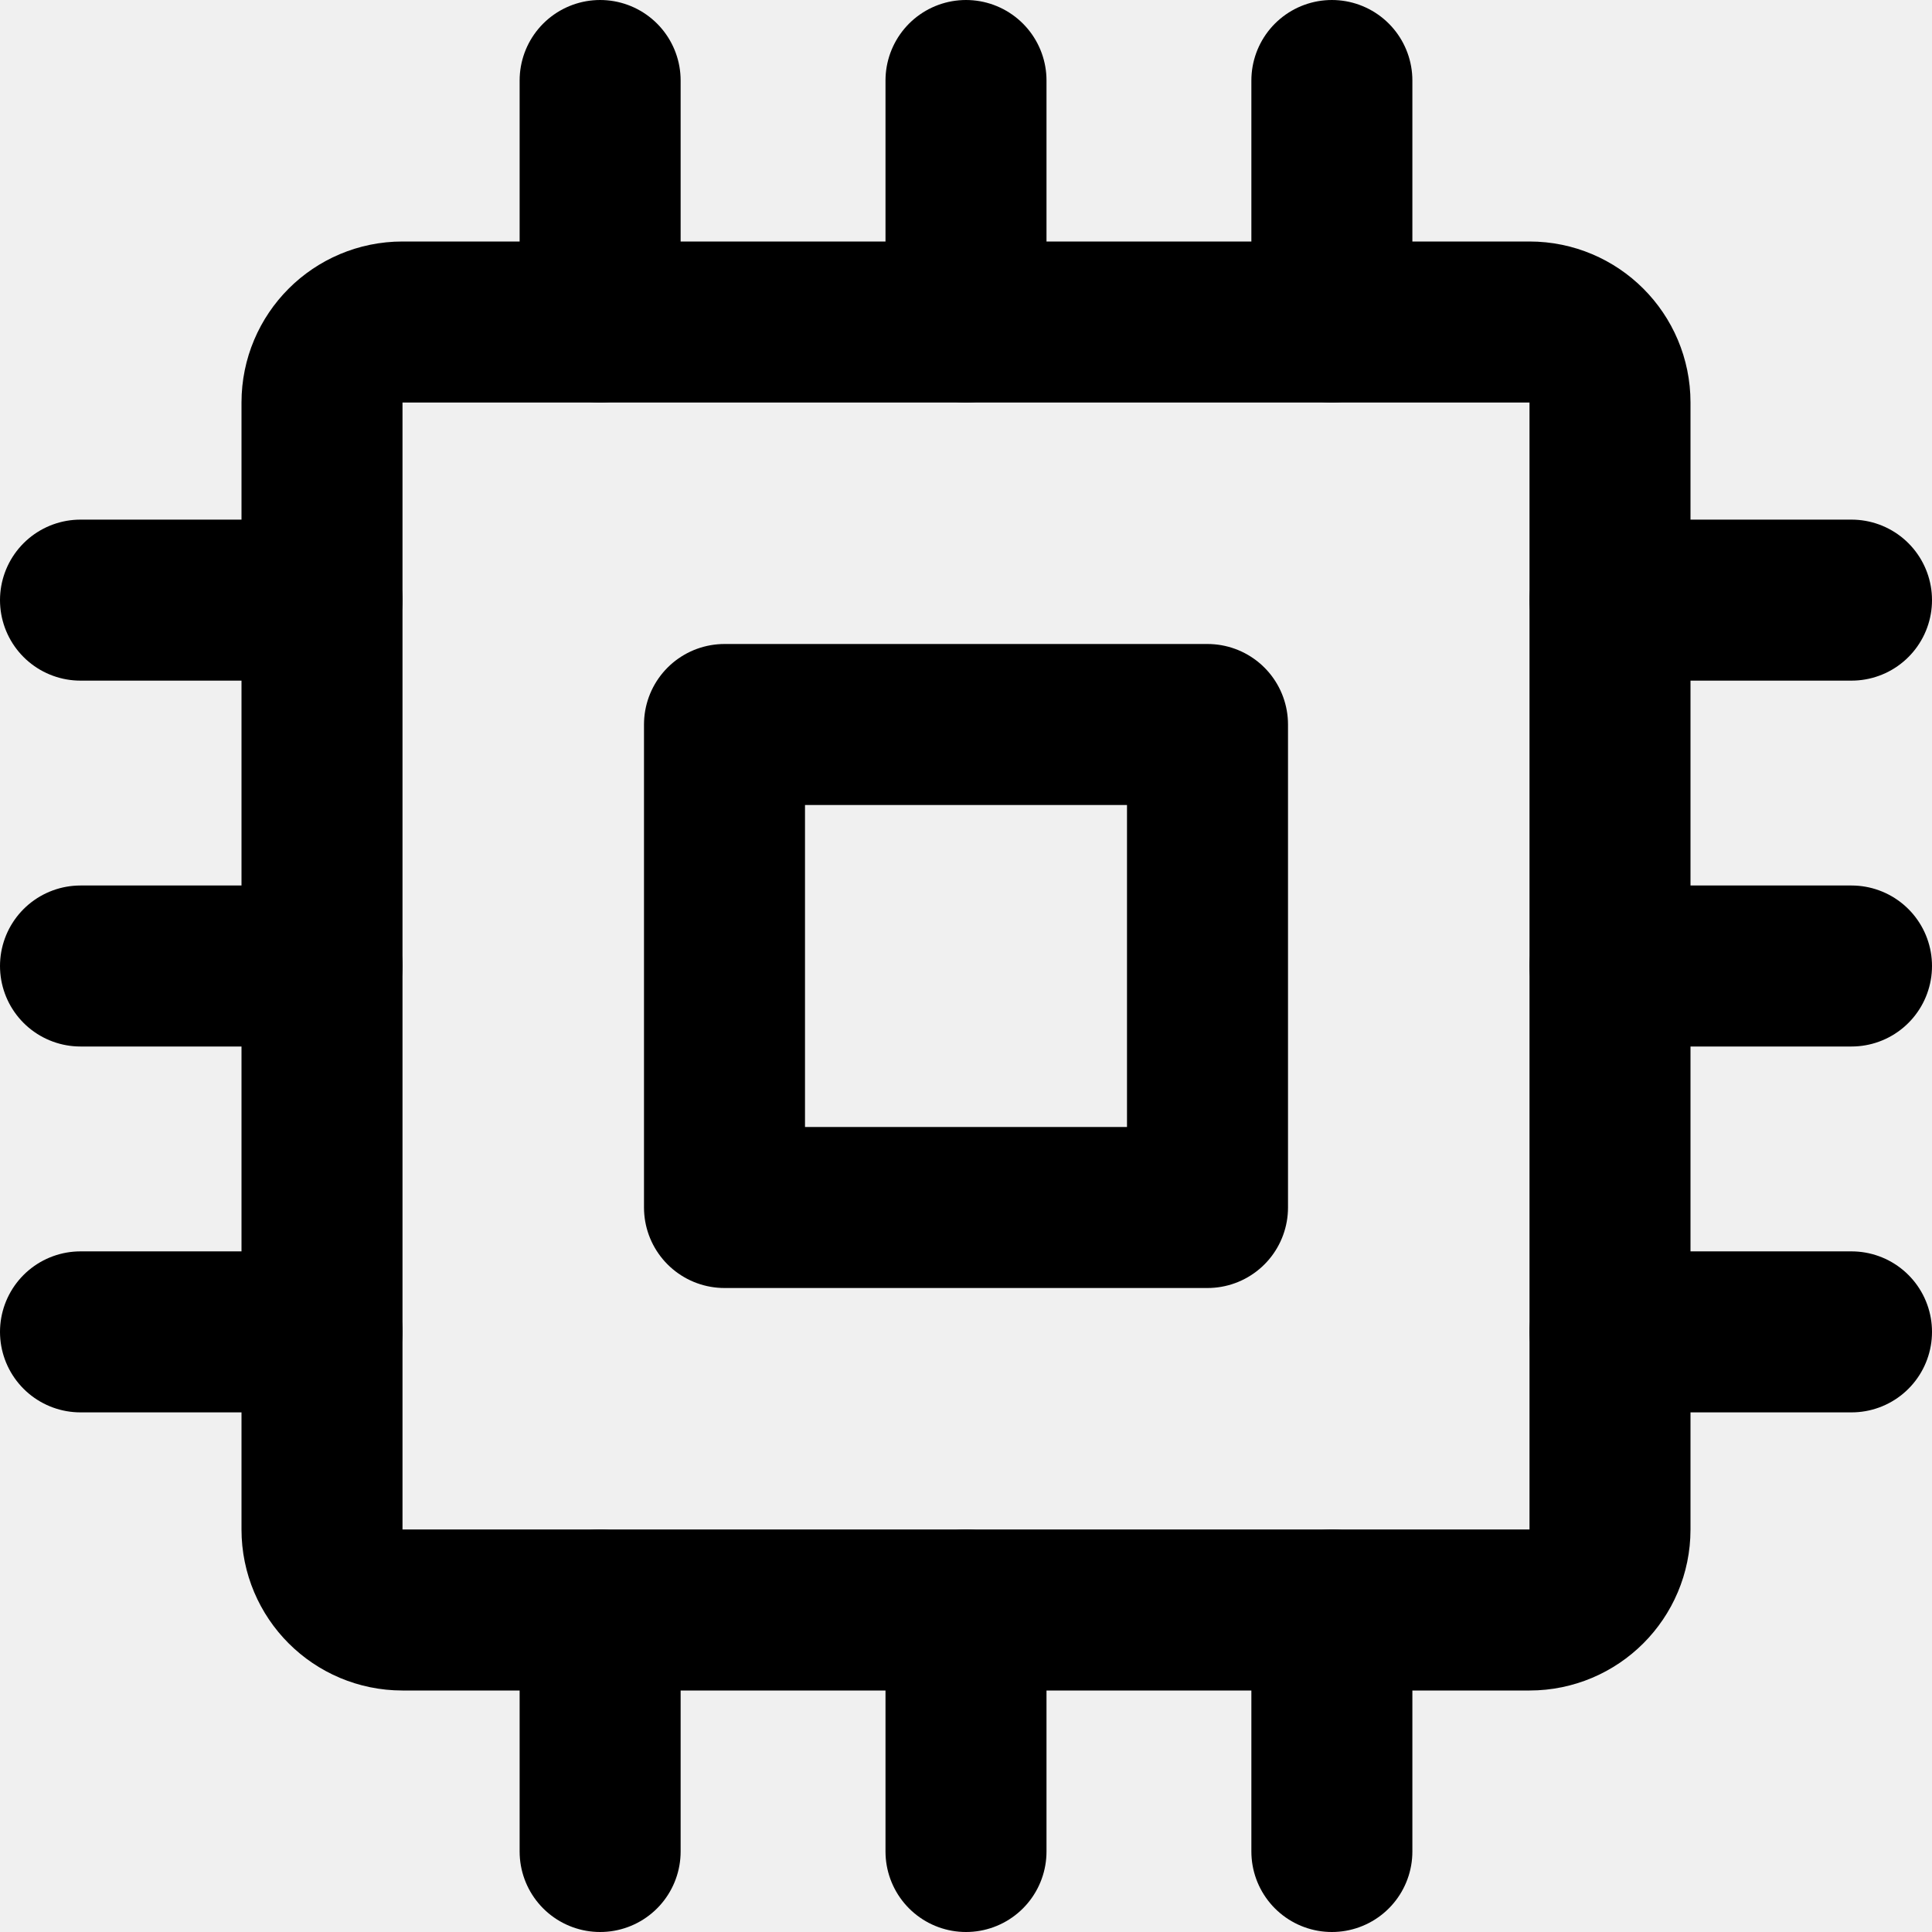
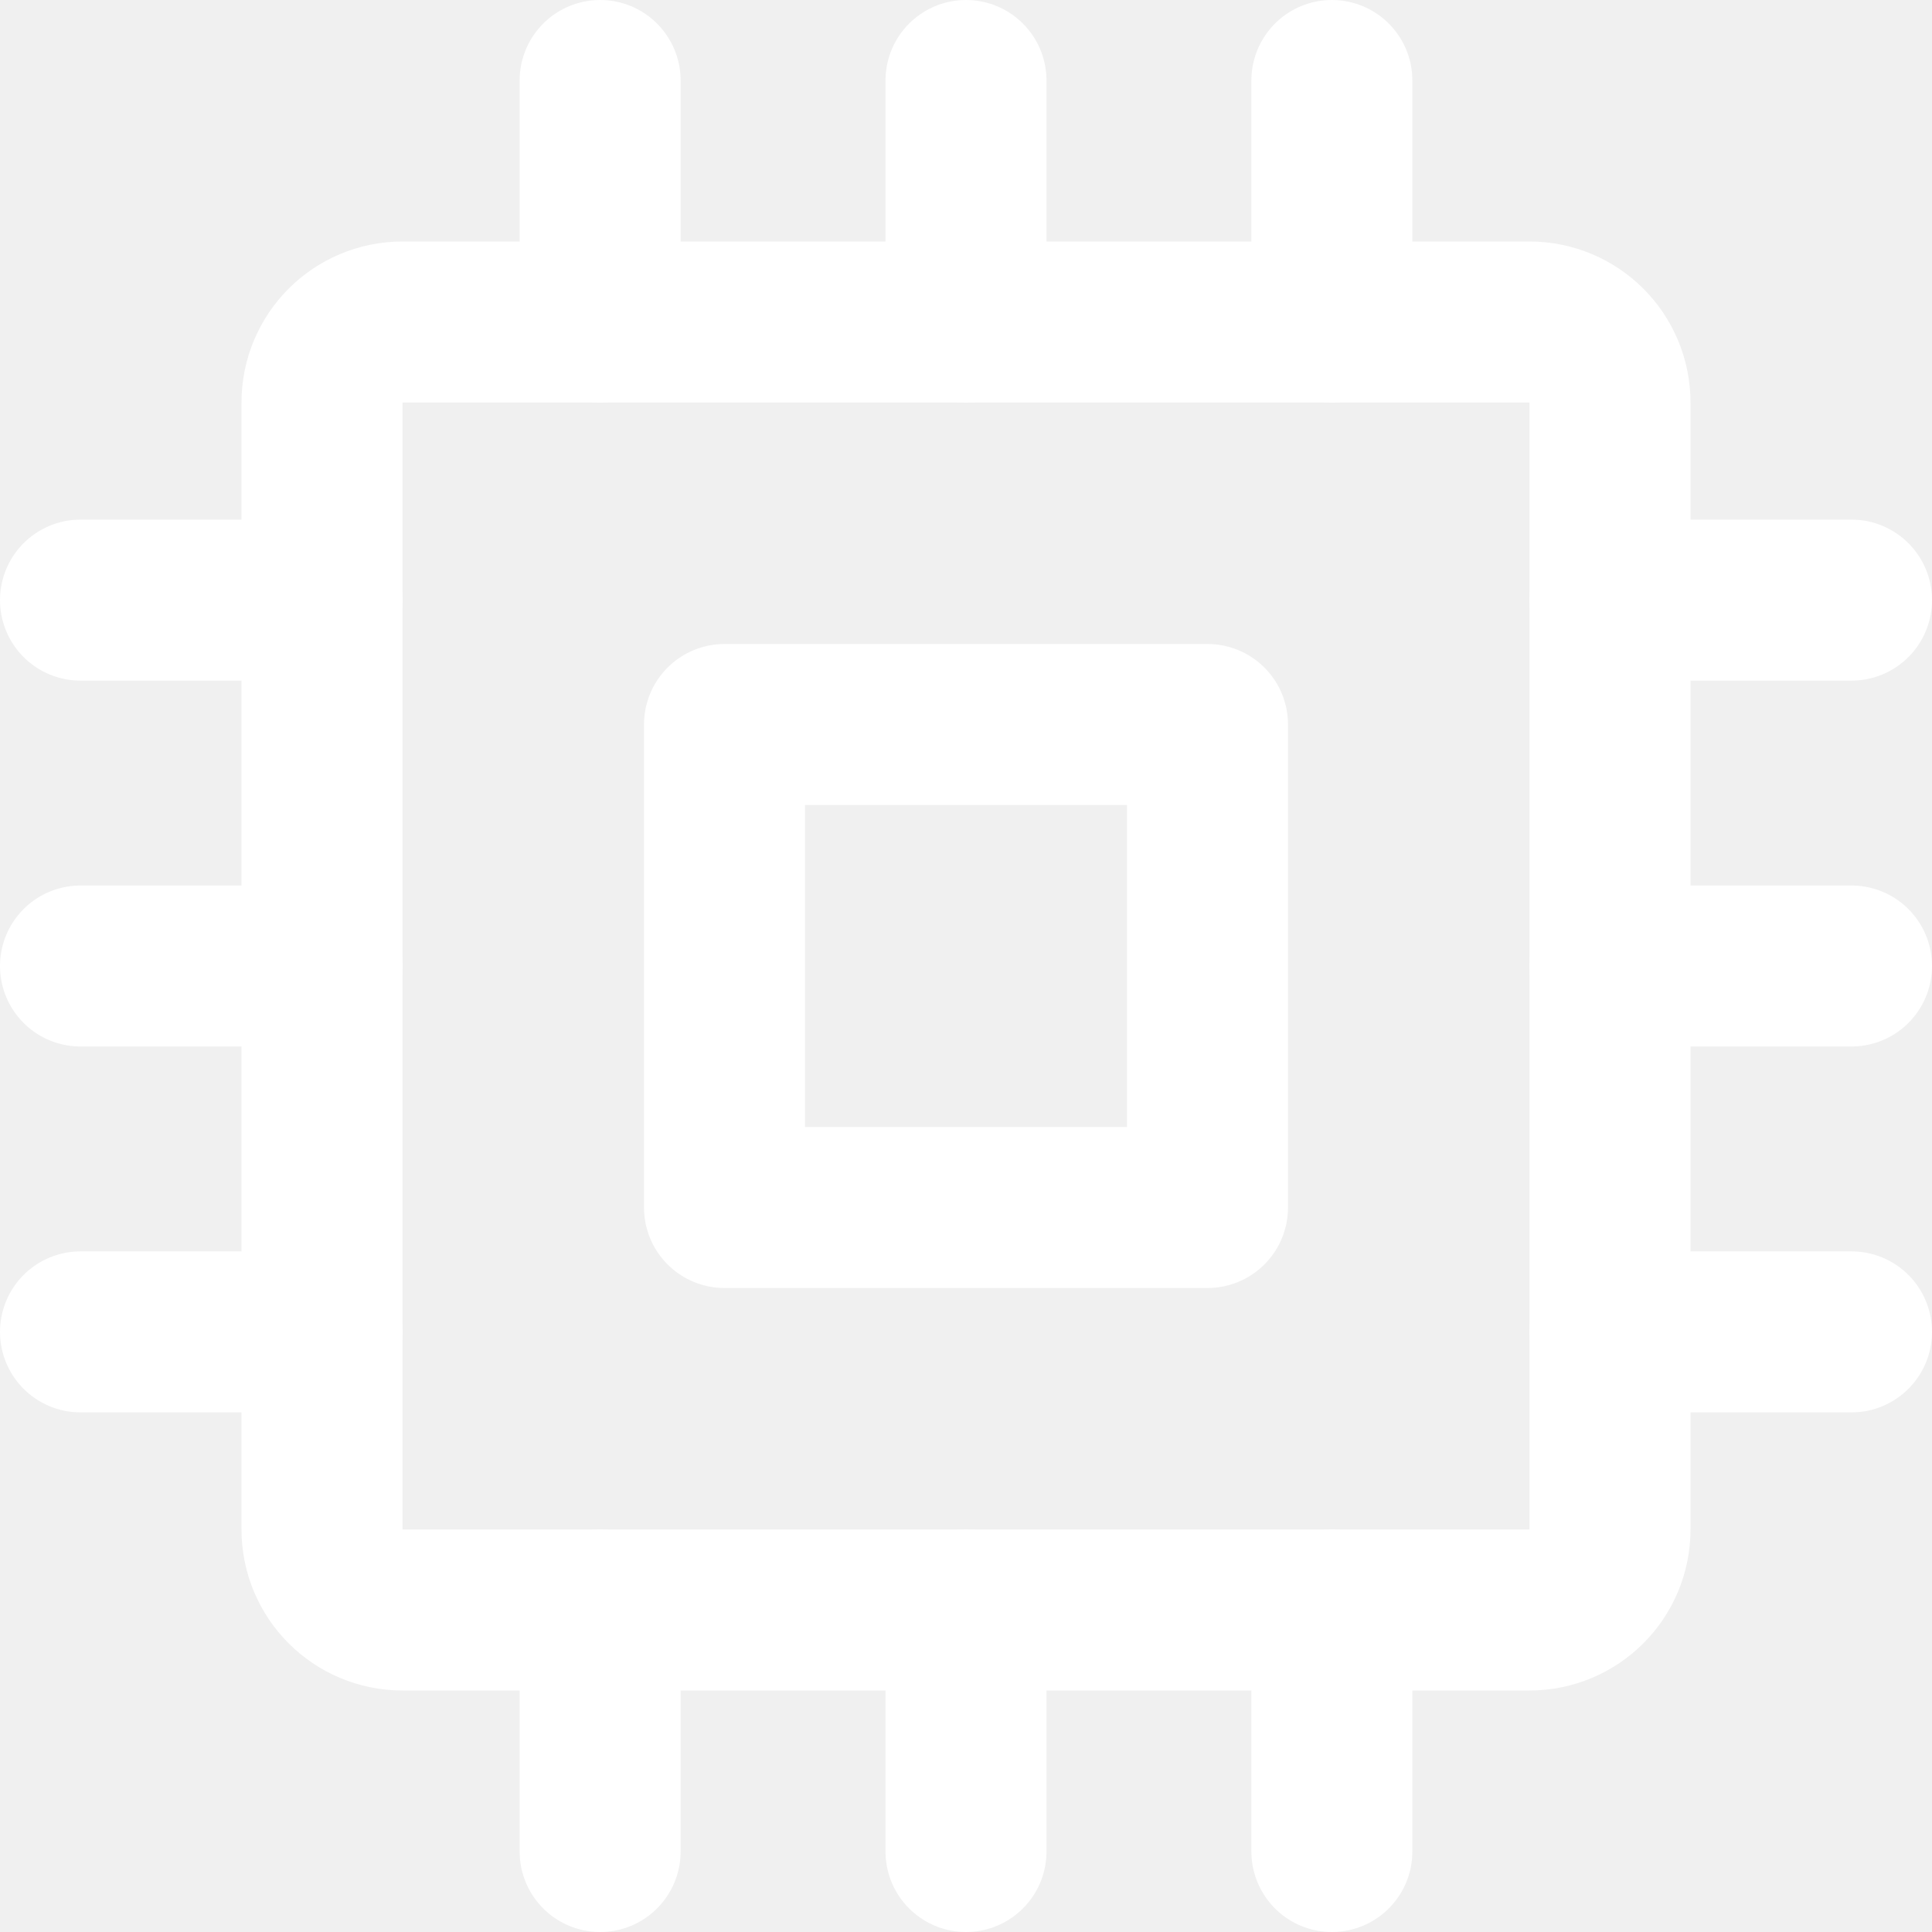
<svg xmlns="http://www.w3.org/2000/svg" width="100" height="100" viewBox="0 0 48 48">
  <g fill="none">
-     <path stroke="#000000" stroke-linejoin="round" stroke-width="4" d="M38 8H10a2 2 0 0 0-2 2v28a2 2 0 0 0 2 2h28a2 2 0 0 0 2-2V10a2 2 0 0 0-2-2Z" />
-     <path stroke="#000000" stroke-linejoin="round" stroke-width="4" d="M30 18H18v12h12z" />
+     <path stroke="#ffffff" stroke-linejoin="round" stroke-width="4" d="M38 8H10a2 2 0 0 0-2 2v28a2 2 0 0 0 2 2h28a2 2 0 0 0 2-2V10a2 2 0 0 0-2-2Z" />
+     <path stroke="#ffffff" stroke-linejoin="round" stroke-width="4" d="M30 18H18v12h12z" />
    <path d="M14.91 2v6z" clip-rule="evenodd" />
-     <path stroke="#000000" stroke-linecap="round" stroke-linejoin="round" stroke-width="4" d="M14.91 2v6" />
+     <path stroke="#ffffff" stroke-linecap="round" stroke-linejoin="round" stroke-width="4" d="M14.91 2v6" />
    <path d="M14.91 40v6z" clip-rule="evenodd" />
-     <path stroke="#000000" stroke-linecap="round" stroke-linejoin="round" stroke-width="4" d="M14.91 40v6" />
+     <path stroke="#ffffff" stroke-linecap="round" stroke-linejoin="round" stroke-width="4" d="M14.91 40v6" />
    <path d="M24 2v6z" clip-rule="evenodd" />
-     <path stroke="#000000" stroke-linecap="round" stroke-linejoin="round" stroke-width="4" d="M24 2v6" />
+     <path stroke="#ffffff" stroke-linecap="round" stroke-linejoin="round" stroke-width="4" d="M24 2v6" />
    <path d="M24 40v6z" clip-rule="evenodd" />
-     <path stroke="#000000" stroke-linecap="round" stroke-linejoin="round" stroke-width="4" d="M24 40v6" />
+     <path stroke="#ffffff" stroke-linecap="round" stroke-linejoin="round" stroke-width="4" d="M24 40v6" />
    <path d="M33.09 2v6z" clip-rule="evenodd" />
-     <path stroke="#000000" stroke-linecap="round" stroke-linejoin="round" stroke-width="4" d="M33.09 2v6" />
+     <path stroke="#ffffff" stroke-linecap="round" stroke-linejoin="round" stroke-width="4" d="M33.09 2v6" />
    <path d="M33.09 40v6z" clip-rule="evenodd" />
-     <path stroke="#000000" stroke-linecap="round" stroke-linejoin="round" stroke-width="4" d="M33.09 40v6" />
+     <path stroke="#ffffff" stroke-linecap="round" stroke-linejoin="round" stroke-width="4" d="M33.09 40v6" />
    <path d="M2 14.91h6z" clip-rule="evenodd" />
-     <path stroke="#000000" stroke-linecap="round" stroke-linejoin="round" stroke-width="4" d="M2 14.91h6" />
+     <path stroke="#ffffff" stroke-linecap="round" stroke-linejoin="round" stroke-width="4" d="M2 14.91h6" />
    <path d="M40 14.91h6z" clip-rule="evenodd" />
-     <path stroke="#000000" stroke-linecap="round" stroke-linejoin="round" stroke-width="4" d="M40 14.91h6" />
+     <path stroke="#ffffff" stroke-linecap="round" stroke-linejoin="round" stroke-width="4" d="M40 14.91h6" />
    <path d="M2 24h6z" clip-rule="evenodd" />
-     <path stroke="#000000" stroke-linecap="round" stroke-linejoin="round" stroke-width="4" d="M2 24h6" />
+     <path stroke="#ffffff" stroke-linecap="round" stroke-linejoin="round" stroke-width="4" d="M2 24h6" />
    <path d="M40 24h6z" clip-rule="evenodd" />
-     <path stroke="#000000" stroke-linecap="round" stroke-linejoin="round" stroke-width="4" d="M40 24h6" />
+     <path stroke="#ffffff" stroke-linecap="round" stroke-linejoin="round" stroke-width="4" d="M40 24h6" />
    <path d="M2 33.09h6z" clip-rule="evenodd" />
-     <path stroke="#000000" stroke-linecap="round" stroke-linejoin="round" stroke-width="4" d="M2 33.09h6" />
+     <path stroke="#ffffff" stroke-linecap="round" stroke-linejoin="round" stroke-width="4" d="M2 33.09h6" />
    <path d="M40 33.09h6z" clip-rule="evenodd" />
-     <path stroke="#000000" stroke-linecap="round" stroke-linejoin="round" stroke-width="4" d="M40 33.09h6" />
+     <path stroke="#ffffff" stroke-linecap="round" stroke-linejoin="round" stroke-width="4" d="M40 33.09h6" />
  </g>
</svg>
